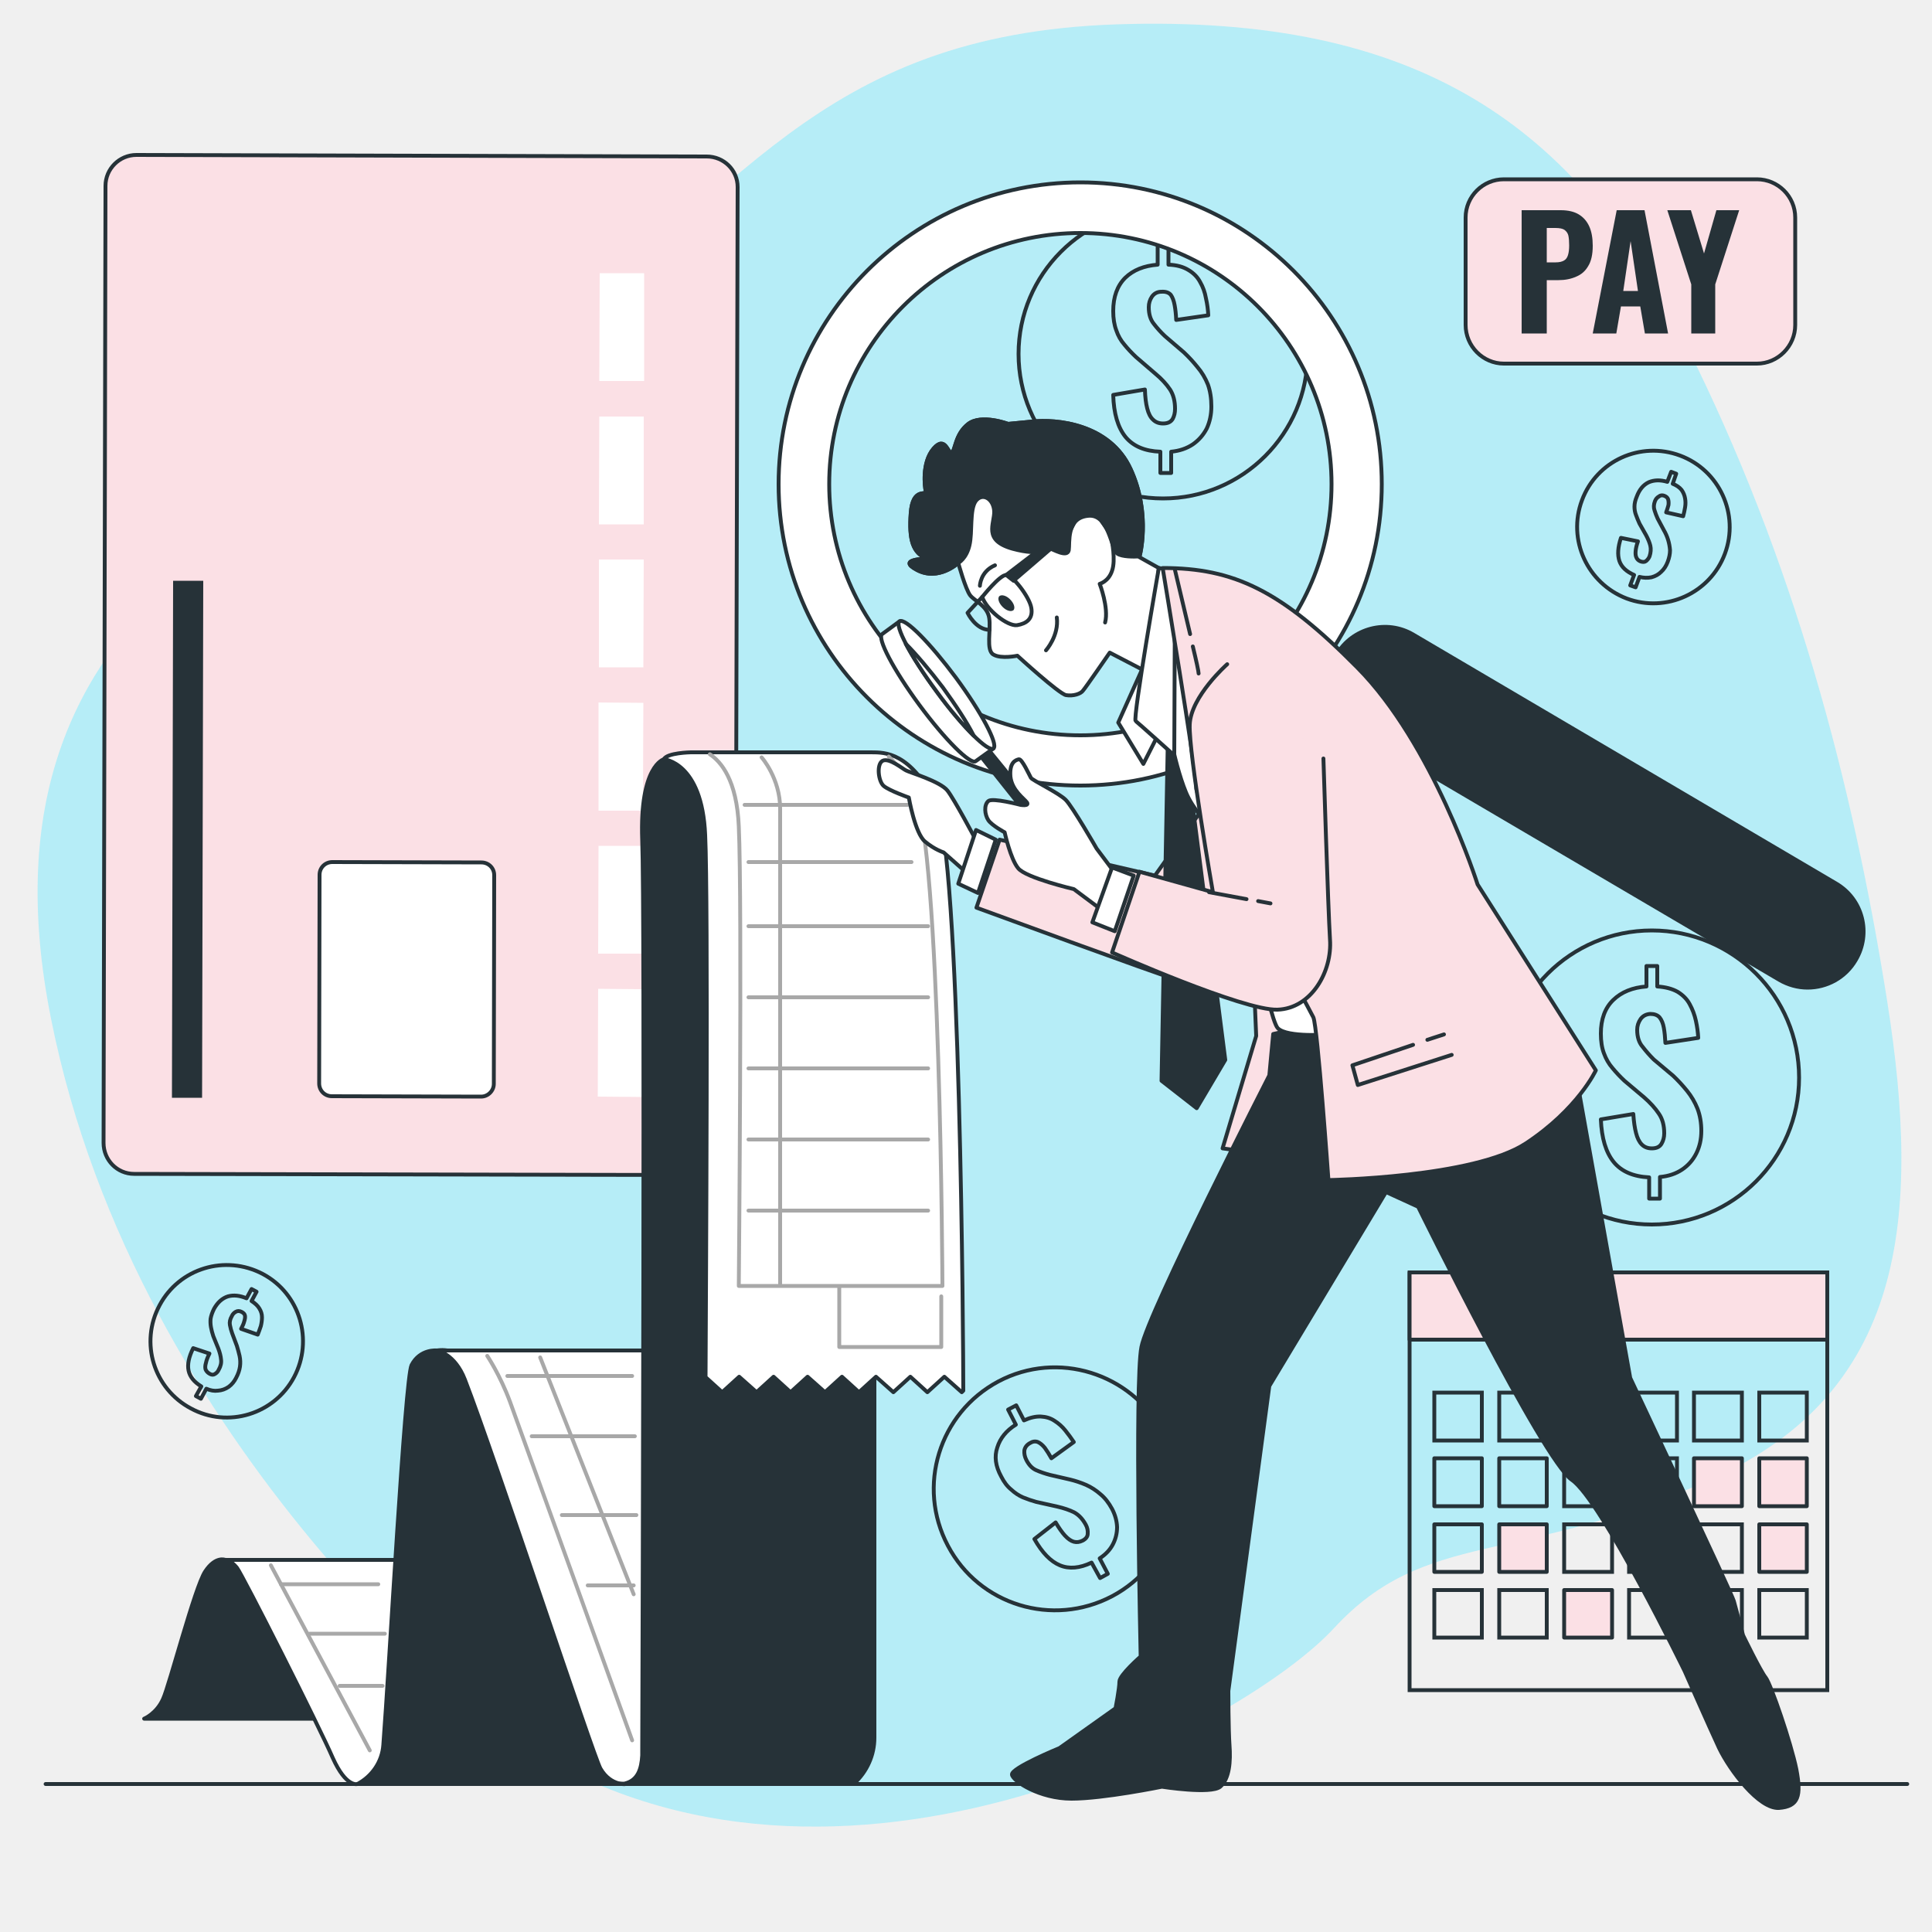
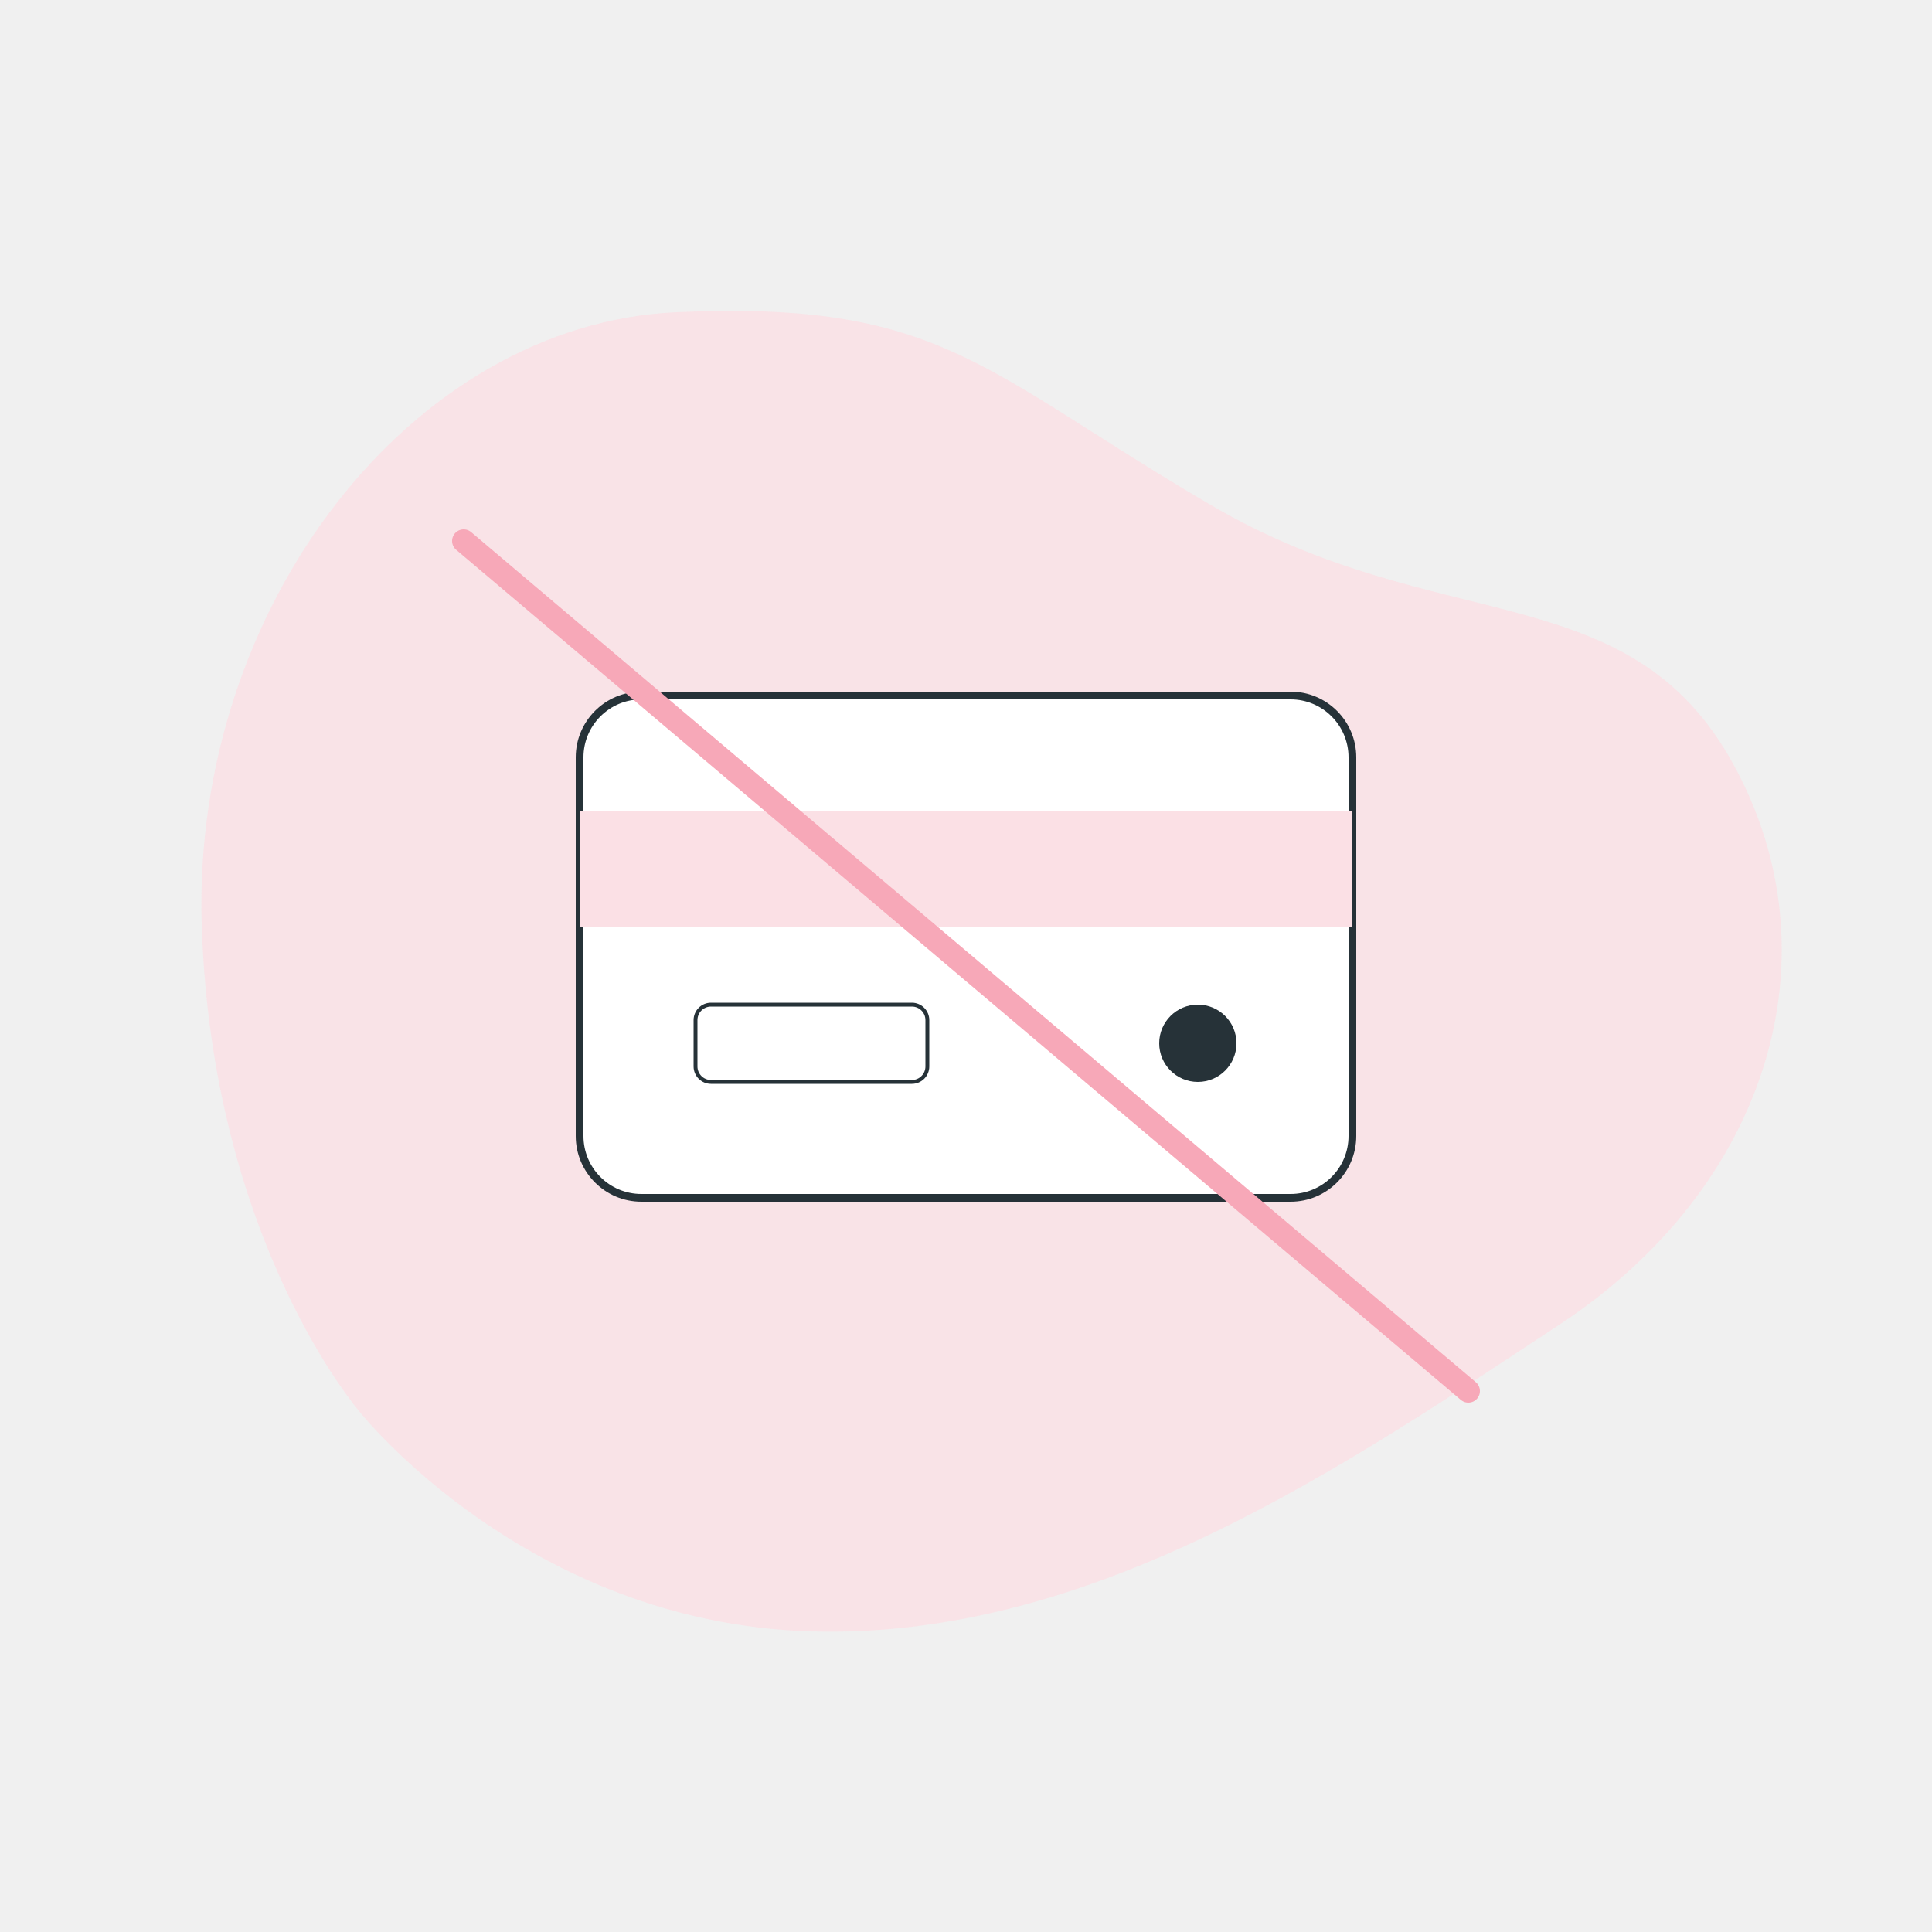
- <svg xmlns="http://www.w3.org/2000/svg" version="1.2" viewBox="0 0 500 500" width="240" height="240">
-   <style>.a{opacity:.7;fill:#9debfa}.b{fill:none;stroke:#263238;stroke-linecap:round;stroke-linejoin:round}.c{fill:none;stroke:#263238;stroke-linecap:round;stroke-miterlimit:10}.d{fill:#fbe0e5;stroke:#263238;stroke-linecap:round;stroke-linejoin:round}.e{fill:#263238}.f{fill:#fff;stroke:#263238;stroke-linecap:round;stroke-linejoin:round}.g{fill:#fff}.h{fill:#fff;stroke:#263238;stroke-miterlimit:10}.i{fill:#263238;stroke:#263238;stroke-miterlimit:10}.j{fill:#263238;stroke:#263238;stroke-linecap:round;stroke-linejoin:round}.k{fill:none;stroke:#a8a8a8;stroke-linecap:round;stroke-linejoin:round}</style>
-   <path class="a" d="m130.6 448.4c0 0-95-72.2-117.4-184.8-22.5-112.7 69.7-135.4 123.7-173.5 54-38.2 73.9-81.2 152.2-83.8 78.3-2.6 118.8 26.4 147.1 82.6 28.2 56.2 43.3 113.9 52.2 170.2 8.9 56.4 4.5 101.4-45.7 123.8-50.3 22.5-73.6 12.6-97.5 38.5-23.8 25.8-132.8 84.3-214.6 27z" />
-   <path class="b" d="m11.8 461.7h481.8" />
-   <path class="c" d="m472.9 437.4h-108.1v-108.1h108.1z" />
-   <path class="d" d="m472.9 329.3v17.4h-108.1v-17.4z" />
-   <path class="c" d="m383.5 372.8h-12.3v-12.4h12.3z" />
-   <path class="c" d="m400.3 372.8h-12.3v-12.4h12.3z" />
-   <path class="c" d="m417.2 372.8h-12.4v-12.4h12.4z" />
-   <path class="c" d="m434 372.8h-12.4v-12.4h12.4z" />
-   <path class="c" d="m450.8 372.8h-12.4v-12.4h12.4z" />
-   <path class="c" d="m467.6 372.8h-12.3v-12.4h12.3z" />
-   <path class="b" d="m383.5 389.8h-12.3v-12.4h12.3z" />
-   <path class="b" d="m400.3 389.8h-12.3v-12.4h12.3z" />
-   <path class="c" d="m417.2 389.8h-12.4v-12.4h12.4z" />
-   <path class="c" d="m434 389.8h-12.4v-12.4h12.4z" />
-   <path class="d" d="m450.8 377.4v12.4h-12.4v-12.4z" />
-   <path class="d" d="m467.6 377.4v12.4h-12.3v-12.4z" />
-   <path class="b" d="m383.5 406.8h-12.3v-12.3h12.3z" />
-   <path class="d" d="m400.3 406.8h-12.3v-12.3h12.3z" />
-   <path class="c" d="m417.2 406.8h-12.4v-12.3h12.4z" />
-   <path class="c" d="m434 406.8h-12.4v-12.3h12.4z" />
-   <path class="c" d="m450.8 406.8h-12.4v-12.3h12.4z" />
-   <path class="d" d="m467.6 394.5v12.3h-12.3v-12.3z" />
-   <path class="c" d="m383.5 423.8h-12.3v-12.3h12.3z" />
-   <path class="c" d="m400.3 423.8h-12.3v-12.3h12.3z" />
-   <path class="d" d="m417.2 423.8h-12.4v-12.3h12.4z" />
-   <path class="c" d="m434 423.8h-12.4v-12.3h12.4z" />
-   <path class="c" d="m450.8 423.8h-12.4v-12.3h12.4z" />
-   <path class="c" d="m467.6 423.8h-12.3v-12.3h12.3z" />
-   <path class="b" d="m446.4 143.3c3.8-10.2-1.4-21.6-11.6-25.4-10.2-3.8-21.6 1.3-25.4 11.6-3.8 10.2 1.4 21.5 11.6 25.4 10.2 3.8 21.6-1.4 25.4-11.6z" />
-   <path class="b" d="m421.9 151.5l1-2.7q-3-1.3-3.8-3.6-0.8-2.4 0.4-6l4.4 0.9q-0.5 1.4-0.6 2.5-0.1 1.1 0.2 1.7 0.3 0.7 1.1 1 0.9 0.3 1.4-0.1 0.6-0.5 0.9-1.2 0.5-1.5 0.2-2.8-0.3-1.2-1.1-2.7l-1.7-3q-0.5-1.1-0.9-2.2-0.4-1-0.4-2.2 0-1.2 0.6-2.6 1-2.7 3.1-3.7 2.1-0.9 4.8-0.1l1-2.6 1.3 0.5-0.9 2.6q1.5 0.6 2.3 1.6 0.7 1 0.9 2.2 0.2 1.1 0 2.3-0.2 1.2-0.5 2.3l-4.4-1q0.4-1.1 0.6-1.9 0.1-0.9-0.1-1.5-0.2-0.6-1-0.9-0.8-0.3-1.4 0.2-0.7 0.4-1 1.2-0.5 1.3-0.1 2.4 0.3 1 0.8 2.1l1.6 3q0.7 1.2 1.1 2.5 0.4 1.3 0.5 2.7 0 1.4-0.6 3-0.6 1.6-1.7 2.6-1 1-2.5 1.4-1.5 0.3-3.1-0.1l-1 2.7z" />
-   <path class="b" d="m465.6 278.9c0-21.1-17.1-38.1-38.1-38.1-21 0-38.1 17-38.1 38.1 0 21 17.1 38 38.1 38 21 0 38.1-17 38.1-38z" />
-   <path class="b" d="m426.8 310.2v-5.5q-6.2-0.3-9.2-4-3-3.7-3.3-11l8.4-1.4q0.2 3 0.7 4.9 0.5 2 1.5 3 1 1 2.6 1 1.8 0 2.5-1.2 0.7-1.2 0.7-2.7 0-3.1-1.4-5.1-1.4-2.1-3.8-4.2l-5.1-4.3q-1.7-1.6-3.1-3.3-1.4-1.6-2.2-3.8-0.8-2.1-0.8-5.1 0-5.6 3.2-8.7 3.2-3.1 8.6-3.5v-5.3h2.8v5.3q3.2 0.2 5.3 1.4 2.1 1.3 3.1 3.2 1.1 2 1.6 4.3 0.5 2.3 0.6 4.4l-8.5 1.3q-0.1-2.2-0.4-3.9-0.3-1.7-1.1-2.7-0.8-0.9-2.4-0.9-1.6 0.1-2.5 1.3-0.9 1.3-0.9 2.8 0 2.8 1.4 4.4 1.3 1.7 2.9 3.3l5 4.2q1.9 1.8 3.6 3.9 1.7 2.1 2.7 4.6 1 2.6 1 5.8 0 3.2-1.3 5.8-1.3 2.6-3.7 4.2-2.4 1.6-5.7 1.9v5.6z" />
-   <path class="b" d="m300.9 370.6c-8.2-15.3-27.2-21.2-42.5-13.1-15.4 8.2-21.2 27.2-13.1 42.5 8.1 15.4 27.1 21.2 42.5 13.1 15.3-8.1 21.2-27.1 13.1-42.5z" />
-   <path class="b" d="m284.7 408.4l-2.2-4q-4.6 2.2-8.2 0.7-3.6-1.5-6.6-6.8l5.5-4.3q1.3 2.2 2.4 3.4 1.2 1.3 2.3 1.6 1.1 0.3 2.3-0.3 1.3-0.7 1.3-1.8 0.1-1.2-0.5-2.3-1.2-2.2-3-3.2-1.8-0.9-4.4-1.5l-5.4-1.2q-1.8-0.5-3.5-1.2-1.6-0.7-3-2-1.5-1.2-2.6-3.4-2.2-4-1-7.5 1.1-3.6 4.8-5.9l-2-3.9 2.1-1.1 2 3.9q2.4-1.1 4.4-1 2 0.1 3.5 1.1 1.6 1 2.8 2.5 1.2 1.5 2.2 3l-5.8 4.2q-0.9-1.6-1.7-2.7-0.9-1.1-1.8-1.5-1-0.4-2.1 0.3-1.2 0.7-1.4 1.9-0.1 1.2 0.5 2.4 1 2 2.6 2.7 1.6 0.7 3.5 1.2l5.2 1.2q2.1 0.5 4.2 1.4 2 0.9 3.7 2.4 1.7 1.4 3 3.8 1.2 2.3 1.3 4.7 0 2.4-1.1 4.5-1.1 2.1-3.4 3.6l2.1 4z" />
-   <path class="b" d="m76.1 356.4c5.1-9.6 1.5-21.6-8.1-26.7-9.7-5.1-21.6-1.5-26.7 8.1-5.2 9.7-1.5 21.6 8.1 26.7 9.6 5.2 21.6 1.5 26.7-8.1z" />
-   <path class="b" d="m50.7 361.3l1.4-2.5q-2.8-1.7-3.3-4.1-0.5-2.4 1.2-5.8l4.2 1.4q-0.7 1.4-0.9 2.4-0.3 1-0.1 1.7 0.3 0.7 1 1.1 0.8 0.5 1.4 0.1 0.7-0.4 1-1.1 0.8-1.4 0.6-2.7-0.1-1.2-0.7-2.8l-1.3-3.2q-0.4-1.2-0.6-2.3-0.2-1.1-0.1-2.2 0.2-1.2 0.9-2.6 1.4-2.5 3.6-3.2 2.2-0.6 4.8 0.5l1.3-2.4 1.3 0.7-1.3 2.4q1.4 0.9 2 1.9 0.7 1.1 0.7 2.3 0 1.1-0.3 2.3-0.4 1.2-0.8 2.2l-4.3-1.5q0.6-1.1 0.8-1.9 0.3-0.9 0.2-1.5-0.1-0.6-0.9-1-0.8-0.4-1.5 0-0.7 0.4-1 1.1-0.7 1.2-0.5 2.3 0.2 1.1 0.6 2.2l1.2 3.2q0.4 1.3 0.7 2.6 0.3 1.4 0.1 2.8-0.2 1.4-1 2.9-0.7 1.4-1.9 2.3-1.3 0.9-2.8 1-1.4 0.2-3-0.5l-1.4 2.6z" />
-   <path class="b" d="m338.4 91.6c0-20.6-16.8-37.4-37.4-37.4-20.7 0-37.4 16.8-37.4 37.4 0 20.6 16.7 37.4 37.4 37.4 20.6 0 37.4-16.8 37.4-37.4z" />
-   <path class="b" d="m300.3 122.4v-5.5q-6-0.2-9-3.8-3-3.7-3.2-10.9l8.2-1.4q0.1 3 0.6 4.9 0.5 2 1.5 2.9 1 1 2.6 1 1.8 0 2.5-1.2 0.6-1.1 0.6-2.6 0-3-1.3-5-1.4-2.1-3.8-4.1l-5-4.3q-1.7-1.6-3-3.2-1.4-1.6-2.1-3.7-0.8-2.1-0.8-5 0-5.5 3.1-8.6 3.1-3 8.4-3.4v-5.2h2.8v5.2q3.1 0.1 5.2 1.4 2 1.2 3 3.1 1.1 1.9 1.5 4.2 0.5 2.2 0.6 4.4l-8.3 1.2q-0.1-2.2-0.4-3.8-0.3-1.7-1-2.7-0.8-0.9-2.4-0.8-1.6 0-2.5 1.3-0.8 1.2-0.8 2.7 0 2.7 1.3 4.3 1.3 1.7 2.9 3.2l4.9 4.2q1.9 1.8 3.5 3.8 1.7 2 2.7 4.5 0.9 2.5 0.9 5.7 0 3.1-1.2 5.7-1.3 2.5-3.6 4.1-2.4 1.6-5.6 1.9v5.5z" />
-   <path class="d" d="m454.7 94.1h-65.5c-5.4 0-9.9-4.5-9.9-10v-27.8c0-5.5 4.5-9.9 9.9-9.9h65.5c5.4 0 9.9 4.4 9.9 9.9v27.8c0 5.5-4.5 10-9.9 10z" />
-   <path class="e" d="m393.8 86.3v-31.9h10.1q2.9 0 4.7 1.1 1.8 1.1 2.7 3.1 0.9 2 0.9 5 0 3.4-1.2 5.3-1.1 1.9-3.1 2.7-2 0.9-4.6 0.9h-3v13.8zm6.5-18.4h2.3q1.4 0 2.2-0.5 0.7-0.4 1-1.4 0.3-1 0.3-2.5 0-1.5-0.2-2.5-0.2-0.9-1-1.5-0.7-0.5-2.4-0.5h-2.2z" />
-   <path class="e" d="m412.2 86.3l6.2-31.9h7.2l6.1 31.9h-6l-1.2-7h-5l-1.2 7zm7.9-11h3.8l-1.9-12.9z" />
-   <path class="e" d="m437.7 86.3v-12.7l-6.2-19.2h6.1l3.4 11.2 3.2-11.2h5.9l-6.2 19.2v12.7z" />
-   <path class="f" d="m279.6 47.2c-43.1 0-78.1 35-78.1 78.1 0 43.1 35 78 78.1 78 43.1 0 78-34.9 78-78 0-43.1-34.9-78.1-78-78.1zm0 143.1c-35.9 0-65-29.1-65-65 0-35.9 29.1-65 65-65 35.9 0 65 29.1 65 65 0 35.9-29.1 65-65 65z" />
-   <path class="e" d="m467.8 256.1c-2.6 0-5.2-0.7-7.6-2.1l-109.4-64.3c-7.1-4.2-9.5-13.4-5.3-20.6 4.2-7.1 13.4-9.5 20.5-5.3l109.4 64.4c7.2 4.2 9.5 13.4 5.3 20.5-2.8 4.8-7.8 7.4-12.9 7.4z" />
-   <path class="d" d="m190.9 48.4l-0.6 247.8c0 4.4-3.5 7.9-7.9 7.9l-147.7-0.3c-4.4 0-7.9-3.6-7.9-8l0.5-247.7c0-4.4 3.6-8 8-8l147.6 0.4c4.4 0 8 3.5 8 7.9z" />
-   <path class="g" d="m166.3 256v27.9l-11.6-0.1 0.1-27.9z" />
-   <path class="g" d="m166.4 218.9v27.9h-11.6l0.1-27.9z" />
-   <path class="g" d="m166.5 181.9l-0.1 27.9h-11.5v-28z" />
-   <path class="g" d="m166.6 144.8l-0.1 27.9h-11.5v-27.9z" />
-   <path class="g" d="m166.6 107.8v27.9h-11.6l0.1-27.9z" />
-   <path class="g" d="m166.7 70.7v27.9h-11.6l0.1-27.9z" />
-   <path class="h" d="m127.9 226.5l-0.1 54c0 1.8-1.5 3.3-3.3 3.3l-38.6-0.1c-1.9 0-3.3-1.5-3.3-3.3l0.1-54c0-1.9 1.5-3.3 3.3-3.3l38.6 0.1c1.8 0 3.3 1.4 3.3 3.3z" />
-   <path class="i" d="m52.1 150.8l-0.3 132.8h-6.8l0.3-132.8z" />
-   <path class="j" d="m58.3 403.7c0 0-2.5-1.1-5.2 3-2.7 4.1-9.2 29.3-10.9 33-1.7 3.8-4.9 5.1-4.9 5.1h46.5c0 0-17.7-36.9-19.7-38.9-2-2.1-5.8-2.2-5.8-2.2z" />
-   <path class="f" d="m92.5 461.7c0 0-2.9 1-6.4-6.8-3.4-7.9-23.2-47.1-24.8-49.2-1.5-1.8-2.7-2.1-3-2h47.5c0 0-0.4 38.7-2.8 46.9-2.4 8.2-3.7 10.9-10.5 11.1z" />
-   <path class="k" d="m70.1 405.1l25.6 47.9" />
-   <path class="k" d="m72.7 410h25.2" />
-   <path class="k" d="m80.1 422.8h19.5" />
-   <path class="k" d="m87.9 436.3h11.1" />
-   <path class="j" d="m113.1 349.5c0 0-4.4-0.5-6.6 3.8-1.7 3.6-5.8 79-7.3 98.3-0.3 4.3-2.9 8.1-6.7 10.1h68.1c0 0-35.6-105.1-37.5-107.6-4.3-5.8-10-4.6-10-4.6z" />
-   <path class="f" d="m162.1 461.6c0.5 0.2-4 0.8-6.7-3.9-1.8-3.1-27.2-80.3-35.1-100.7-2.6-6.7-7.2-7.5-7.2-7.5h57.2v105.3c0 0-1.5 7.5-8.2 6.8z" />
-   <path class="k" d="m126.1 350.9c0 0 3.3 4.9 5.9 11.9 2.6 7.1 31.6 87.6 31.6 87.6" />
-   <path class="k" d="m139.8 351.3l24.2 61.3" />
-   <path class="k" d="m131.3 356.1h32.3" />
-   <path class="k" d="m137.6 371.7h26.7" />
-   <path class="k" d="m145.4 392.1h19.3" />
-   <path class="k" d="m152.1 410.3h11.9" />
-   <path class="j" d="m171.8 196.5c0 0-6.3 1.6-5.6 20.9 0.7 17.6 0.1 205.1 0 235.9q0 0.5 0 1c-0.2 3.5-1.1 6.5-4.6 7.3h-1.7 61.1c3.4-3.1 5.3-7.4 5.3-11.9v-248.7z" />
-   <path class="f" d="m182.5 216.1c0.8 16.9 0.2 118.2 0.1 140.3l4.3 3.9 4.4-4 4.5 4 4.4-4 4.4 4 4.4-4 4.5 4 4.4-4 4.4 4 4.4-4 4.5 4 4.4-4 4.4 4 4.4-4 4.5 4 0.4-0.4c0-10.8-0.7-139.7-7.1-152.2-6.7-13-13-13-16.8-13-3.8 0-46.6 0-46.6 0 0 0-6.2 0.1-7 1.8 0 0 9.9 0.7 10.7 19.6z" />
-   <path class="k" d="m183.7 195.2c2.9 1.9 7 6.7 7.5 18.7 0.9 19.2 0 118.9 0 118.9h52.7c0 0-0.5-114.2-7.2-127.4-2.3-4.6-4.6-7.6-6.7-9.6" />
-   <path class="k" d="m197.1 196c0 0 4.8 5.4 4.8 13.3 0 6.2 0 123.4 0 123.4" />
-   <path class="k" d="m217.2 333v15.6h26.4v-13.1" />
-   <path class="k" d="m192.7 208.3h42.2" />
-   <path class="k" d="m193.7 223.1h42.2" />
-   <path class="k" d="m193.7 239.7h46.5" />
-   <path class="k" d="m193.7 258.1h46.5" />
-   <path class="k" d="m193.7 276.5h46.5" />
-   <path class="k" d="m193.7 294.9h46.5" />
-   <path class="k" d="m193.7 313.3h46.5" />
-   <path class="f" d="m252.4 217.1c0 0-5.4-10.2-7.2-12.5-1.9-2.4-9.8-4.7-10.7-5.2-0.9-0.4-4.4-3.4-6.1-2.5-1.6 0.9-1.1 5.3 0.3 6.5 1.4 1.2 6.5 3 6.5 3 0 0 1.6 9.3 4.2 11.4 2.5 2.1 4.8 2.8 4.8 2.8l5.2 4.6z" />
-   <path class="f" d="m252.6 214.8l-4.6 13.9 5.1 2.4 4.6-13.8z" />
-   <path class="d" d="m258.7 217.3l-6 17.6c0 0 48.6 17.8 50 18 1.4 0.3 4.4 1 5.6-0.2 1.2-1.1 19.7-27.2 19.7-27.2l-15.4-18.1-13.7 19.2z" />
-   <path class="d" d="m324 241.9l1.1 26.2-8.7 29.1 18.4 2.5 4.8-38.8z" />
-   <path class="f" d="m297.2 169.6l-7.8 17.4 6.5 10.7 4.2-8.3z" />
-   <path class="j" d="m329.5 267.6l-1 10.7c0 0-31.4 61.4-33.1 70.3-1.8 8.9-0.2 80.1-0.2 80.1 0 0-5.5 4.8-5.5 6.5 0 1.8-1 6.9-1 6.9l-14.5 10.3c0 0-12.7 5.2-12.3 6.9 0.3 1.7 7.2 6.2 15.4 6.2 8.3 0 23.4-3.1 23.4-3.1 0 0 12.7 2 15.1 0 2.4-2.1 2.7-6.6 2.4-10.7-0.3-4.1-0.3-14.1-0.3-14.1l10.6-78.9 30.2-50.2 8.3 3.8c0 0 32.3 65.6 39.8 70.7 7.6 5.2 29.2 49.5 29.2 49.5 0 0 6.2 14.1 8.9 19.9 2.8 5.8 10.3 15.8 15.5 15.5 5.1-0.4 5.8-3.1 4.5-10-1.4-6.9-6.6-22-7.9-23.7-1.4-1.7-5.9-11-5.9-11 0 0-2-7.5-2.4-8.9-0.3-1.4-26.8-57.7-26.8-57.7l-13.4-74.9-17.8-28.5z" />
-   <path class="f" d="m320.2 220.8c0 0 8 42.9 10.5 45.3 2.4 2.5 13.5 1.6 13.5 1.6l-20.4-43z" />
-   <path class="j" d="m302.3 187.9l-1.7 91.8 9.1 7.1 7.4-12.5-11.3-88.1z" />
-   <path class="f" d="m301.5 183.2c0 0 2.1 13.8 5.4 21.8 3.2 8 16.9 19.7 16.9 19.7l-21.7-62.7z" />
-   <path class="f" d="m248 145.7c0 0 1.9 6.9 3.1 8.4 1.1 1.4 4.4 2.7 4.9 5.8 0.5 3.1-0.9 8.4 1.1 9.5 2 1.2 6.2 0.3 6.2 0.3 0 0 10.8 9.9 12.6 10.2 1.8 0.3 3.8-0.3 4.4-1.2 0.7-0.8 6.9-9.8 6.9-9.8l9.8 5.1 2.9-27-5-2.8c0 0 3.1-11.1-2.3-22.8-5.4-11.8-19.3-13-25.5-12.3-6.2 0.6-6.2 0.6-6.2 0.6 0 0-6.9-2.6-10.3 0-3.5 2.7-3.3 6.9-4.3 7.4-1 0.5-1.6-4.6-4.7-1-3.1 3.6-2.3 10-2 11.1 0.3 1.2-3.4-1.3-3.9 5.6-0.5 6.9 0.5 10.3 4.2 11.8 0 0-8.1 0-2.6 2.9 5.6 3 10.7-1.8 10.7-1.8z" />
-   <path class="j" d="m250.9 141.1c0.8-3.4 0-9.1 1.6-11.4 1.7-2.3 4.6-0.7 4.8 2.6 0.1 3.3-3 7.5 4.7 9.7 7.7 2.1 9.2-0.2 9.8 0 0.7 0.1 4.4 2.4 4.8 0.4 0.3-1.9-0.7-8.3 4.9-8.9 5.5-0.7 6 8.6 7.7 9.8 1.2 0.8 4.2 0.8 5.7 0.7 0.5-1.8 2.6-11.9-2.3-22.6-5.4-11.8-19.3-13-25.5-12.3-6.2 0.6-6.2 0.6-6.2 0.6 0 0-6.9-2.6-10.3 0-3.5 2.7-3.3 6.9-4.3 7.4-1 0.5-1.6-4.6-4.7-1-3.1 3.6-2.3 10-2 11.1 0.3 1.2-3.4-1.3-3.9 5.6-0.5 6.9 0.5 10.3 4.2 11.8 0 0-8.1 0-2.6 2.9 5.6 3 10.7-1.8 10.7-1.8 0 0 2.1-1.1 2.9-4.6z" />
-   <path class="b" d="m287.7 139.8c0 0 1.1 5.1 0.1 7.9-0.9 2.8-3.2 3.4-3.2 3.4 0 0 2.4 6.2 1.4 10" />
-   <path class="b" d="m270.7 168.3c0 0 3.4-3.8 2.8-8.5" />
-   <path class="e" d="m261.4 155.1c1 1 1.4 2.2 0.9 2.8-0.6 0.5-1.8 0.2-2.8-0.8-1-1-1.4-2.2-0.9-2.8 0.6-0.5 1.8-0.2 2.8 0.8z" />
-   <path class="b" d="m254.2 154.5c0 0 4.5-5.7 6.2-5.7 1.6 0 6 5.6 6.5 8.5 0.5 2.9-1.3 4.1-3.7 4.5-2.5 0.3-7.9-4-9-7.3z" />
-   <path class="b" d="m254.2 154.5l-3.8 4.1c0 0 2.1 4.4 5.7 4.4" />
-   <path class="j" d="m260.4 148.8l16.3-12.5 1.3-1-1.4 2.7-14.3 12.3z" />
-   <path class="j" d="m285.1 134.9c0 0 4.1 1.2 4.4 3.1 0.3 2-2.4-0.2-2.4-0.2z" />
-   <path class="b" d="m253.6 151.6c0 0 0.1-3.7 3.9-5.3" />
-   <path class="f" d="m299.9 147c0 0-6.8 39-6 39.6 0.8 0.6 10 8.9 10 8.9l0.2-47.9z" />
-   <path class="d" d="m300.9 147c0 0 8.7 52.3 8.7 56.9 0 4.5 29.1 56.8 30.3 59.4 1.1 2.6 3.9 42.1 3.9 42.1 0 0 37.6-0.6 51.1-9.5 13.5-8.9 18.1-18.9 18.1-18.9l-30.6-48.1c0 0-11.5-36.4-31.2-56.2-19.7-19.9-31.8-25.7-50.3-25.7z" />
-   <path class="b" d="m365.7 270.4l-15.7 5.3 1.4 5.1 24.3-7.8" />
-   <path class="b" d="m373.7 267.7l-4.3 1.4" />
-   <path class="b" d="m308.7 167.3c0.9 3.7 1.5 6.5 1.5 7" />
-   <path class="b" d="m304.1 147.6c0 0 2.1 8.9 3.9 16.5" />
-   <path class="e" d="m274 220.6c-0.6 0-1.2-0.2-1.6-0.7l-19.4-24.4c-0.6-0.8-0.5-1.9 0.3-2.6 0.7-0.6 1.9-0.5 2.5 0.3l19.7 24.2c0.7 0.9 0.6 2.1-0.3 2.8-0.3 0.3-0.8 0.4-1.2 0.4z" />
-   <path class="f" d="m232.8 160.8l-4.5 3.3c-1.4 1 2.9 9.2 9.6 18.3 6.7 9.1 13.3 15.6 14.6 14.6l4.6-3.3z" />
-   <path class="f" d="m247.4 175.4c6.7 9.1 11 17.3 9.7 18.3-1.4 1-7.9-5.5-14.6-14.6-6.7-9.1-11.1-17.3-9.7-18.3 1.4-1 7.9 5.6 14.6 14.6z" />
-   <path class="f" d="m234.4 166.6c1.8 3.4 4.6 7.8 8.1 12.5 3.4 4.7 6.8 8.6 9.5 11.3-1.7-3.4-4.6-7.8-8-12.5-3.5-4.6-6.9-8.6-9.6-11.3z" />
-   <path class="f" d="m288.6 226l-4.8-6.4c0 0-6.2-10.8-8-12.6-1.8-1.8-8.7-5.1-9-5.7-0.4-0.7-2.3-4.9-3.1-4.8-0.9 0.2-2.5 0.8-2.2 4.5 0.4 3.6 3.6 5.7 4.3 6.7 0.6 1-1.7 0.6-1.7 0.6 0 0-7.2-1.9-8.3-1-1.2 1-1 3.5 0 5 1 1.4 4.2 3.1 4.2 3.1 0 0 1.5 6.9 3.5 9.3 2 2.5 14.4 5.4 14.4 5.4l7.1 5.3z" />
-   <path class="d" d="m317.6 171.9c0 0-9.4 8.3-9.7 15.6-0.3 7.4 6 43.4 6 43.4l-19-5.3-7.1 20.9c0 0 34 15.1 42.8 14.8 8.8-0.3 14.2-9.9 13.6-18.2-0.5-8.2-1.7-46.8-1.7-46.8" />
-   <path class="f" d="m325.6 233.2l3.2 0.6" />
-   <path class="f" d="m312.9 230.9l9.7 1.8" />
-   <path class="f" d="m293.4 226.6l-5.6-2.1-5.1 14.2 5.8 2.3z" />
+ <svg xmlns="http://www.w3.org/2000/svg" version="1.2" viewBox="0 0 500 500" width="230" height="230">
+   <style>.a{opacity:.8;fill:#fbe0e5}.b{fill:none;stroke:#b3b3b3;stroke-linecap:round;stroke-linejoin:round}.c{fill:#b3b3b3}.e{fill:#fff;stroke:#263238;stroke-linecap:round;stroke-linejoin:round}.f{fill:none;stroke:#263238;stroke-linecap:round;stroke-linejoin:round;stroke-width:1.5}.g{fill:#263238}</style>
+   <path class="a" d="m93.1 365.4c0 0 43.1 54.6 116.7 56.8 73.6 2.2 139.5-43.7 193.8-79.4 54.3-35.8 72.1-95.7 45-145-27.1-49.4-76.3-32.5-135.4-67.2-59.2-34.7-69.6-52.9-138.2-49.8-68.5 3.1-125.3 76.3-122.8 158.4 2.5 82 40.9 126.2 40.9 126.2z" />
+   <rect x="150" y="180" width="200" height="130" rx="16" class="e" stroke-width="2" />
+   <rect x="150" y="210" width="200" height="30" fill="#fbe0e5" />
+   <rect x="180" y="260" width="60" height="20" rx="4" class="e" />
+   <circle cx="310" cy="270" r="10" class="g" />
+   <line x1="120" y1="140" x2="380" y2="360" stroke="#f7a8b8" stroke-width="6" stroke-linecap="round" />
</svg>
